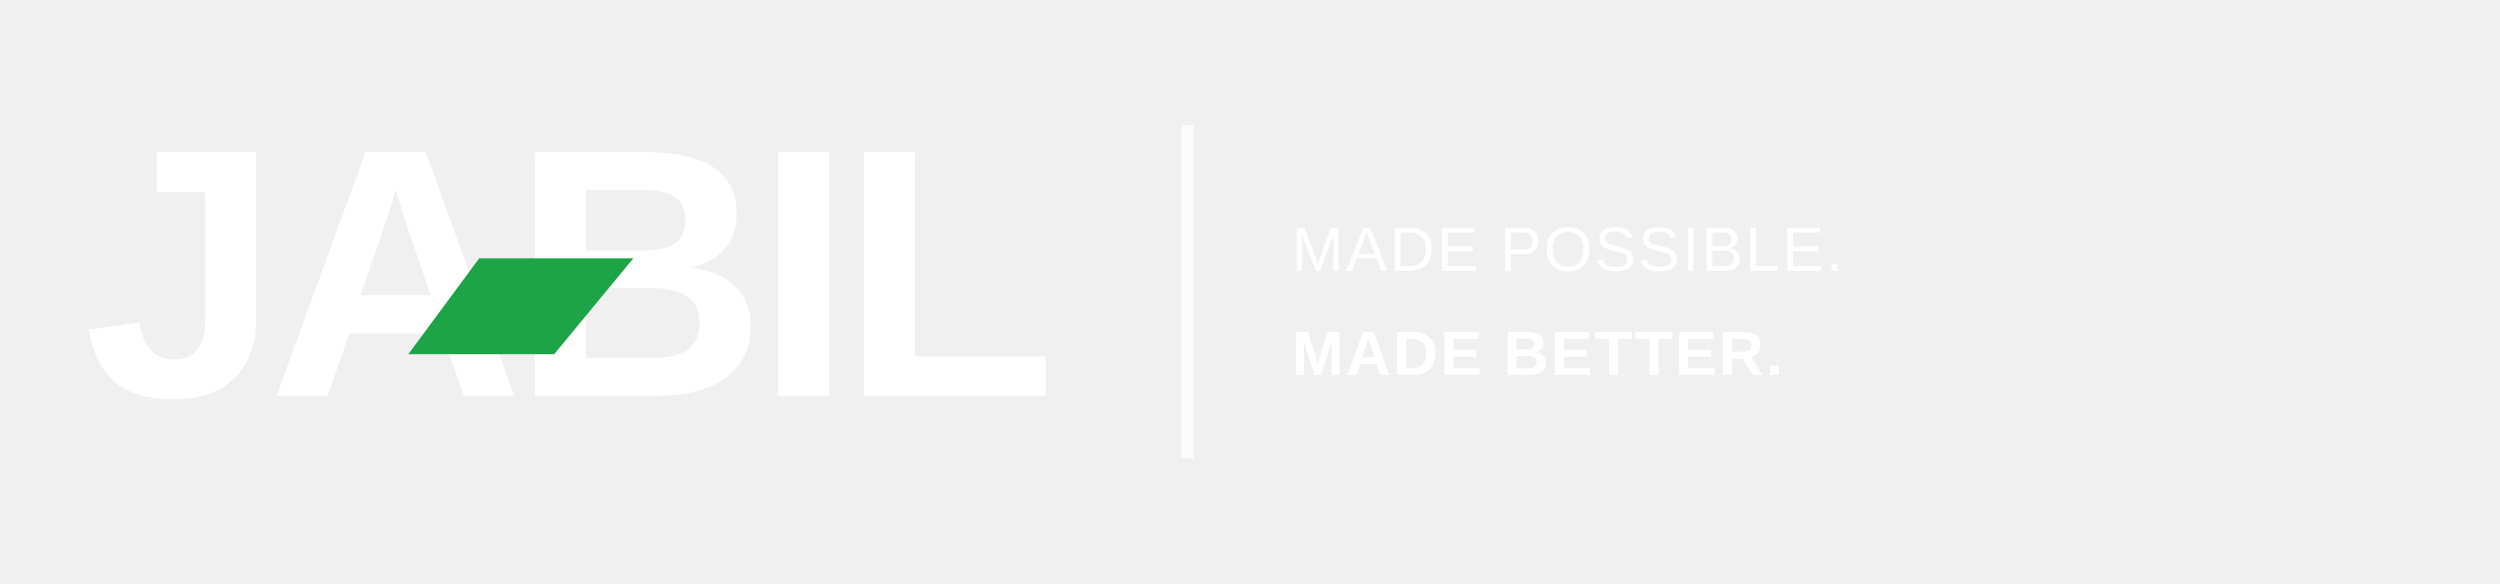
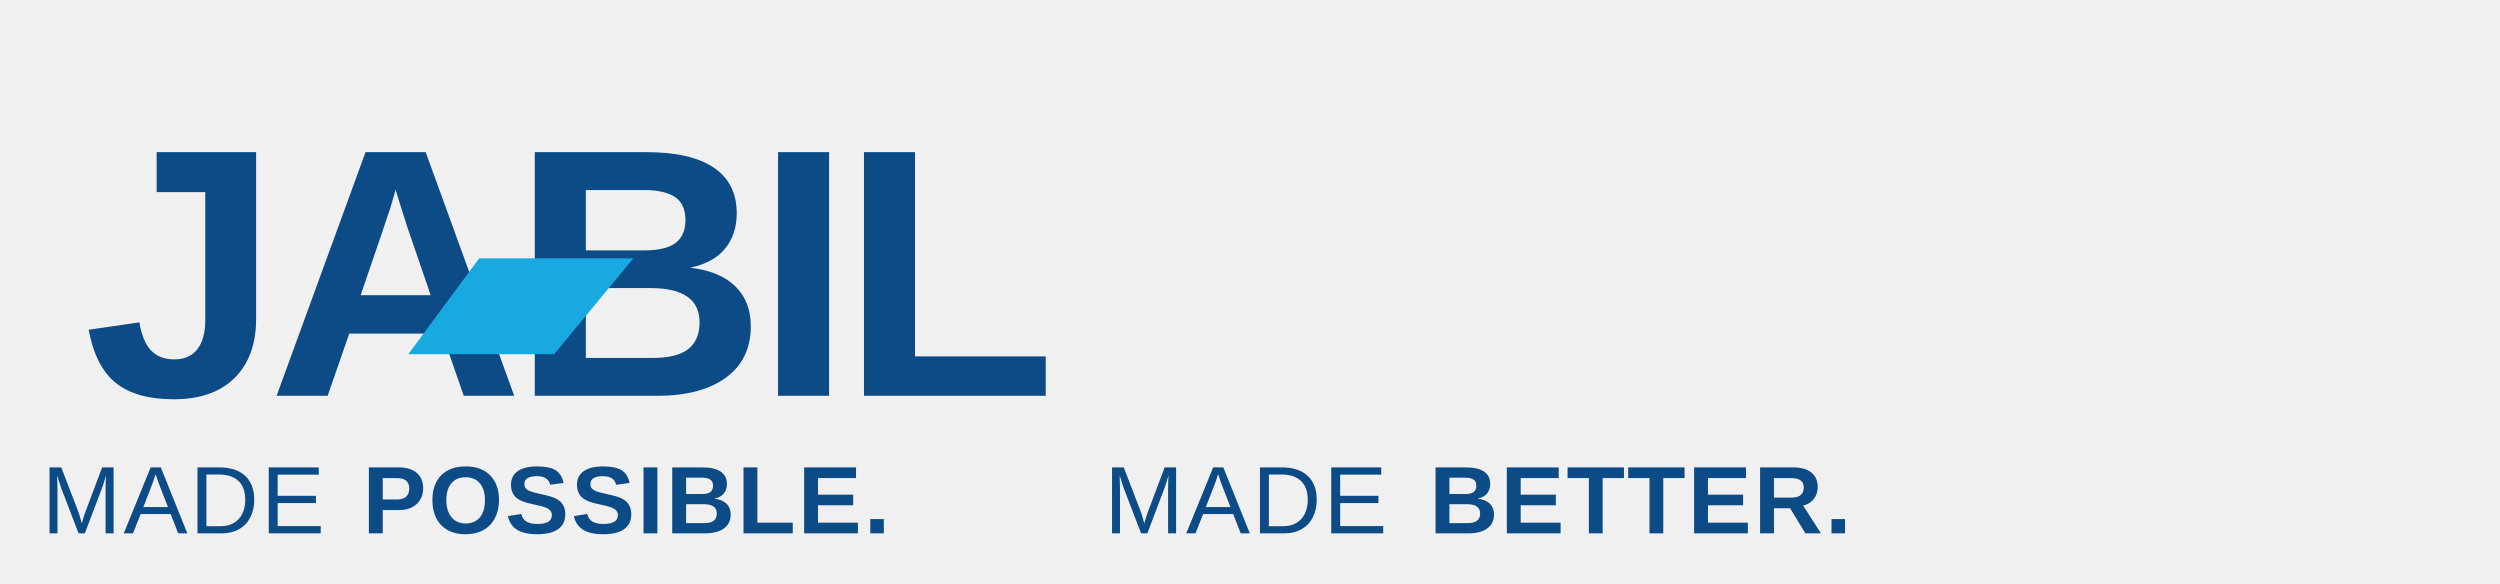
<svg xmlns="http://www.w3.org/2000/svg" viewBox="0 0 600 140" fill="none">
  <defs>
    <style>
      .jabil-text { font-family: 'Arial Black', 'Arial', sans-serif; font-weight: 900; letter-spacing: -3px; }
      .tagline-text { font-family: 'Arial', sans-serif; font-weight: 400; letter-spacing: 0.5px; }
      .tagline-bold { font-family: 'Arial', sans-serif; font-weight: 700; letter-spacing: 0.5px; }
    </style>
  </defs>
-   <text x="20" y="95" class="jabil-text" font-size="85" fill="#FFFFFF">JABIL</text>
-   <polygon fill="#1da447" points="115,62 152,62 133,85 98,85" />
-   <line x1="285" y1="30" x2="285" y2="110" stroke="#FFFFFF" stroke-width="3" opacity="0.7" />
-   <text x="310" y="65" class="tagline-text" font-size="15" fill="#FFFFFF" font-weight="400">MADE POSSIBLE.</text>
-   <text x="310" y="90" class="tagline-bold" font-size="15" fill="#FFFFFF" font-weight="700">MADE BETTER.</text>
+   <text x="20" y="95" class="jabil-text" font-size="85" fill="#0D4B87">JABIL</text>
+   <polygon fill="#18A9E1" points="115,62 152,62 133,85 98,85" />
+   <text x="10" y="128" class="tagline-text" font-size="23" fill="#0D4B87" font-weight="400">MADE</text>
+   <text x="87" y="128" class="tagline-bold" font-size="23" fill="#0D4B87" font-weight="700">POSSIBLE.</text>
+   <text x="265" y="128" class="tagline-text" font-size="23" fill="#0D4B87" font-weight="400">MADE</text>
+   <text x="343" y="128" class="tagline-bold" font-size="23" fill="#0D4B87" font-weight="700">BETTER.</text>
</svg>
